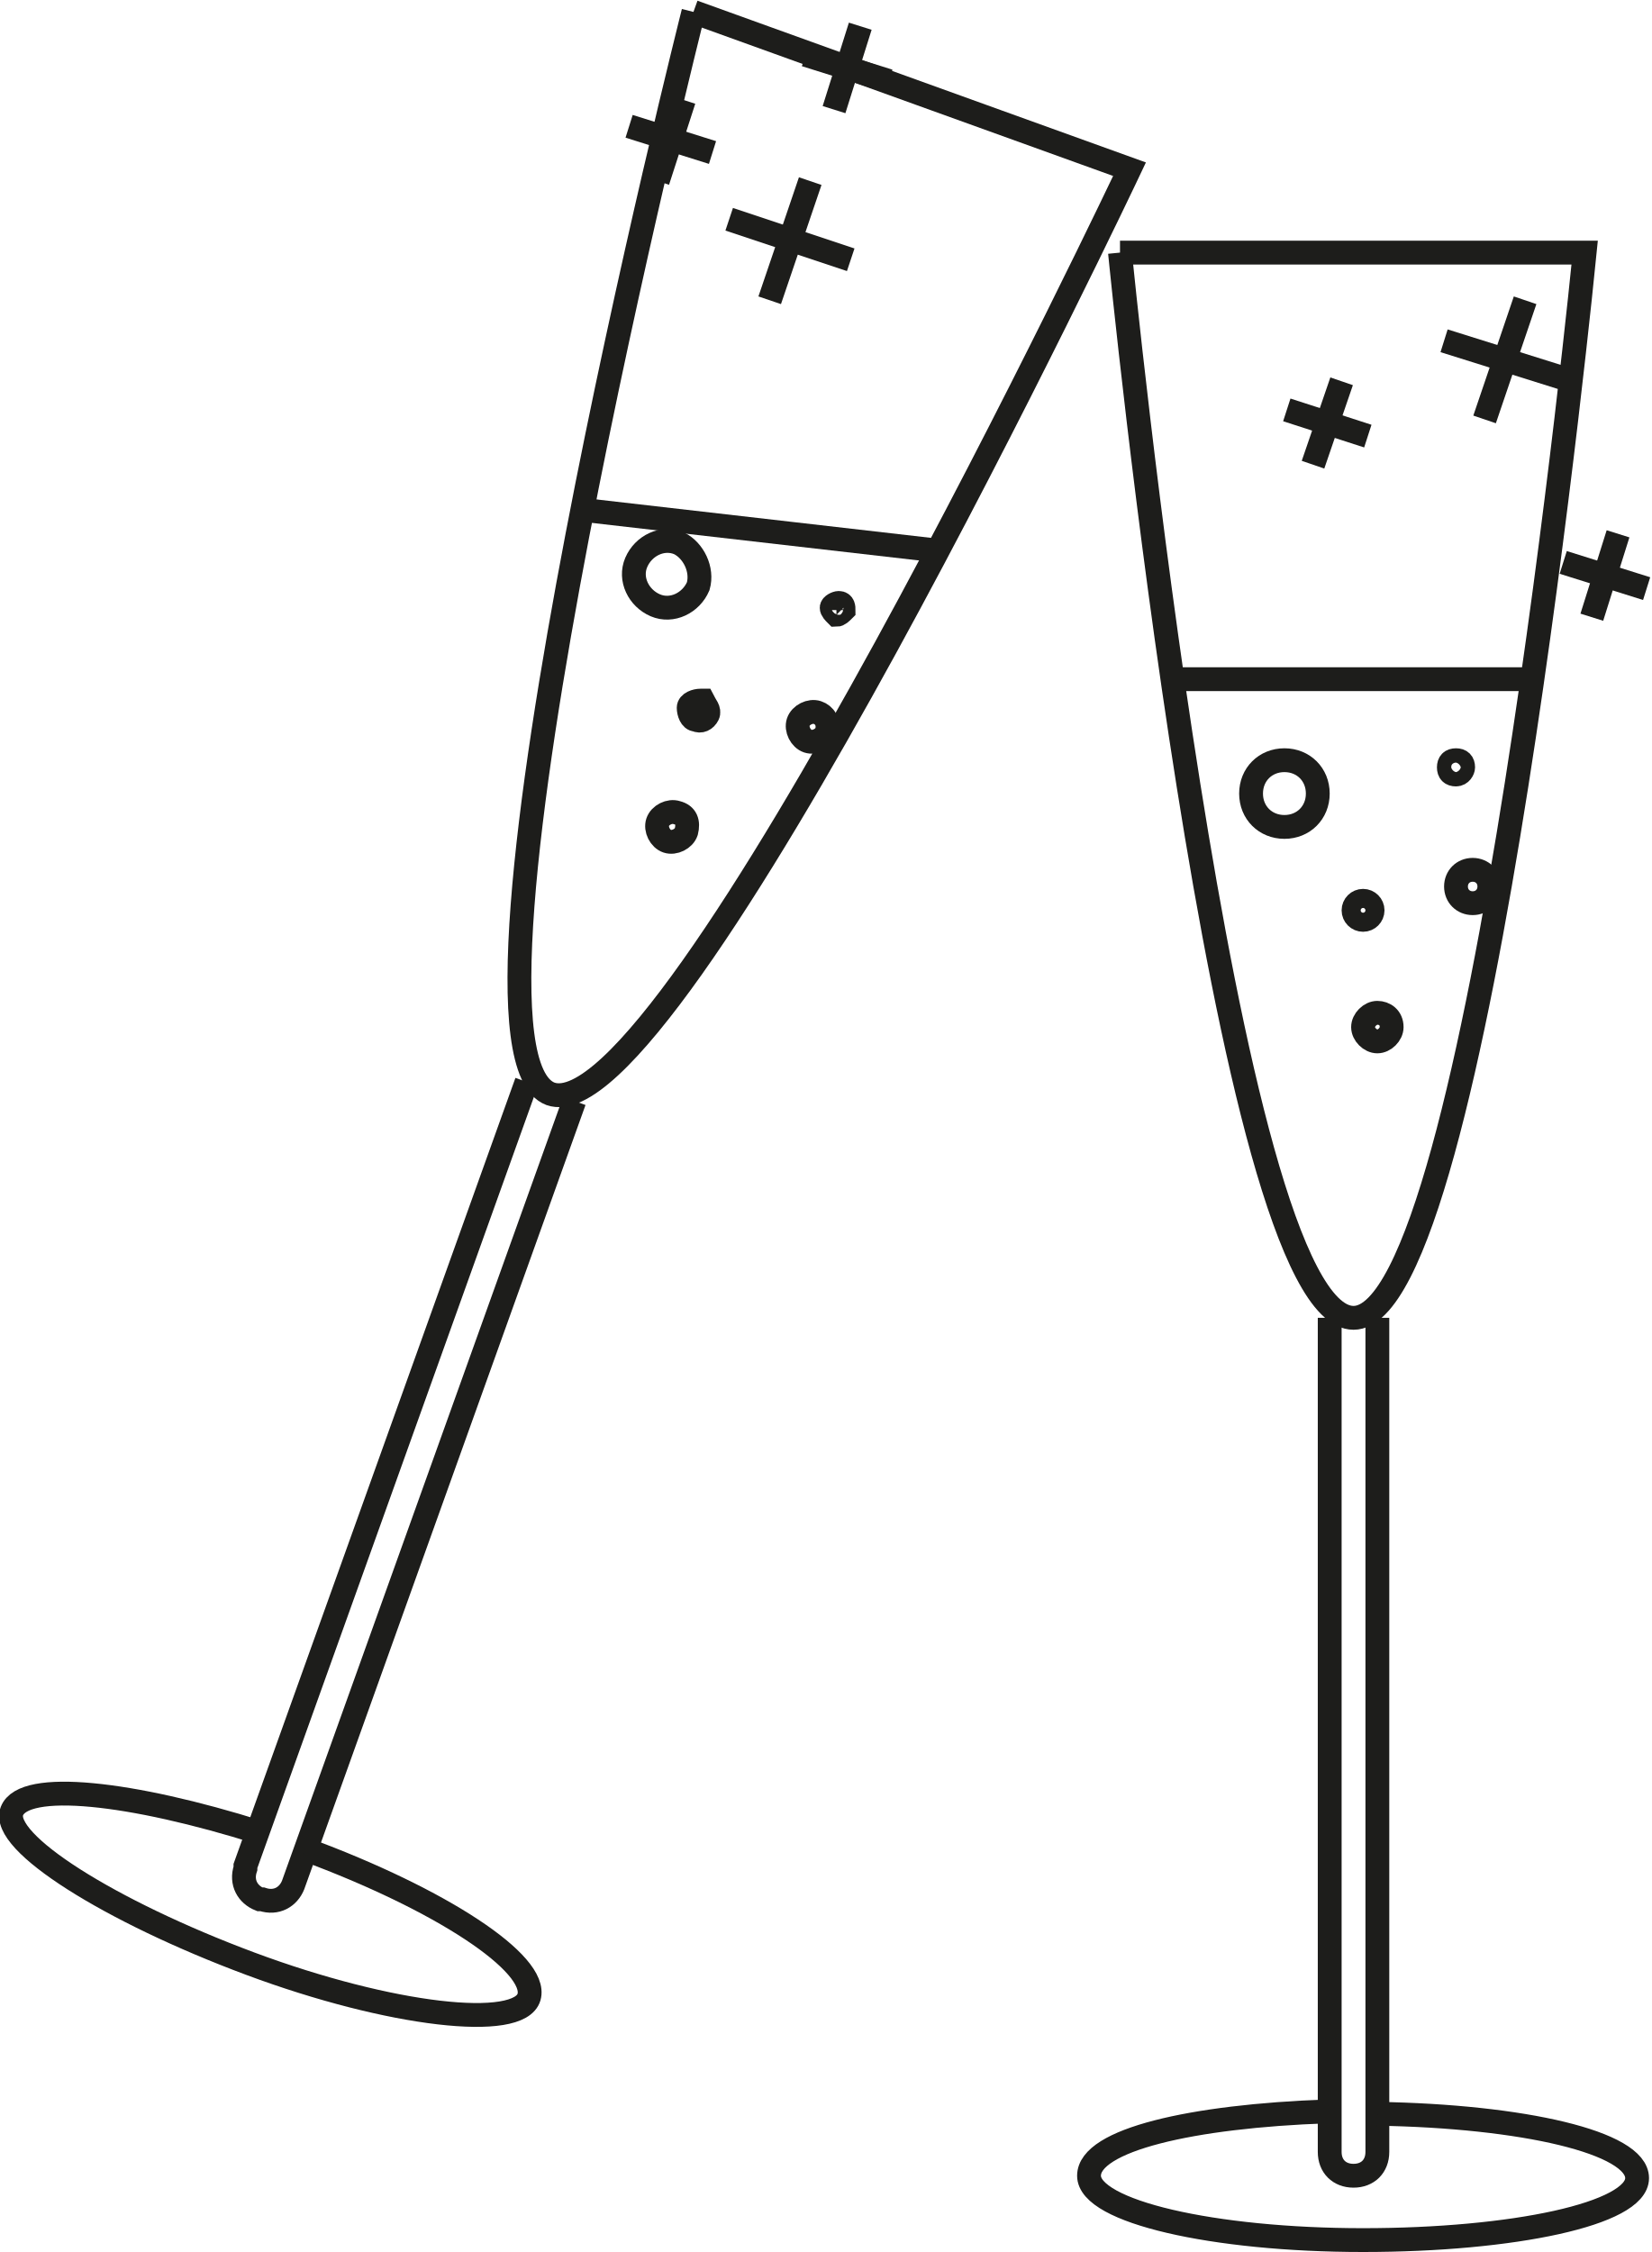
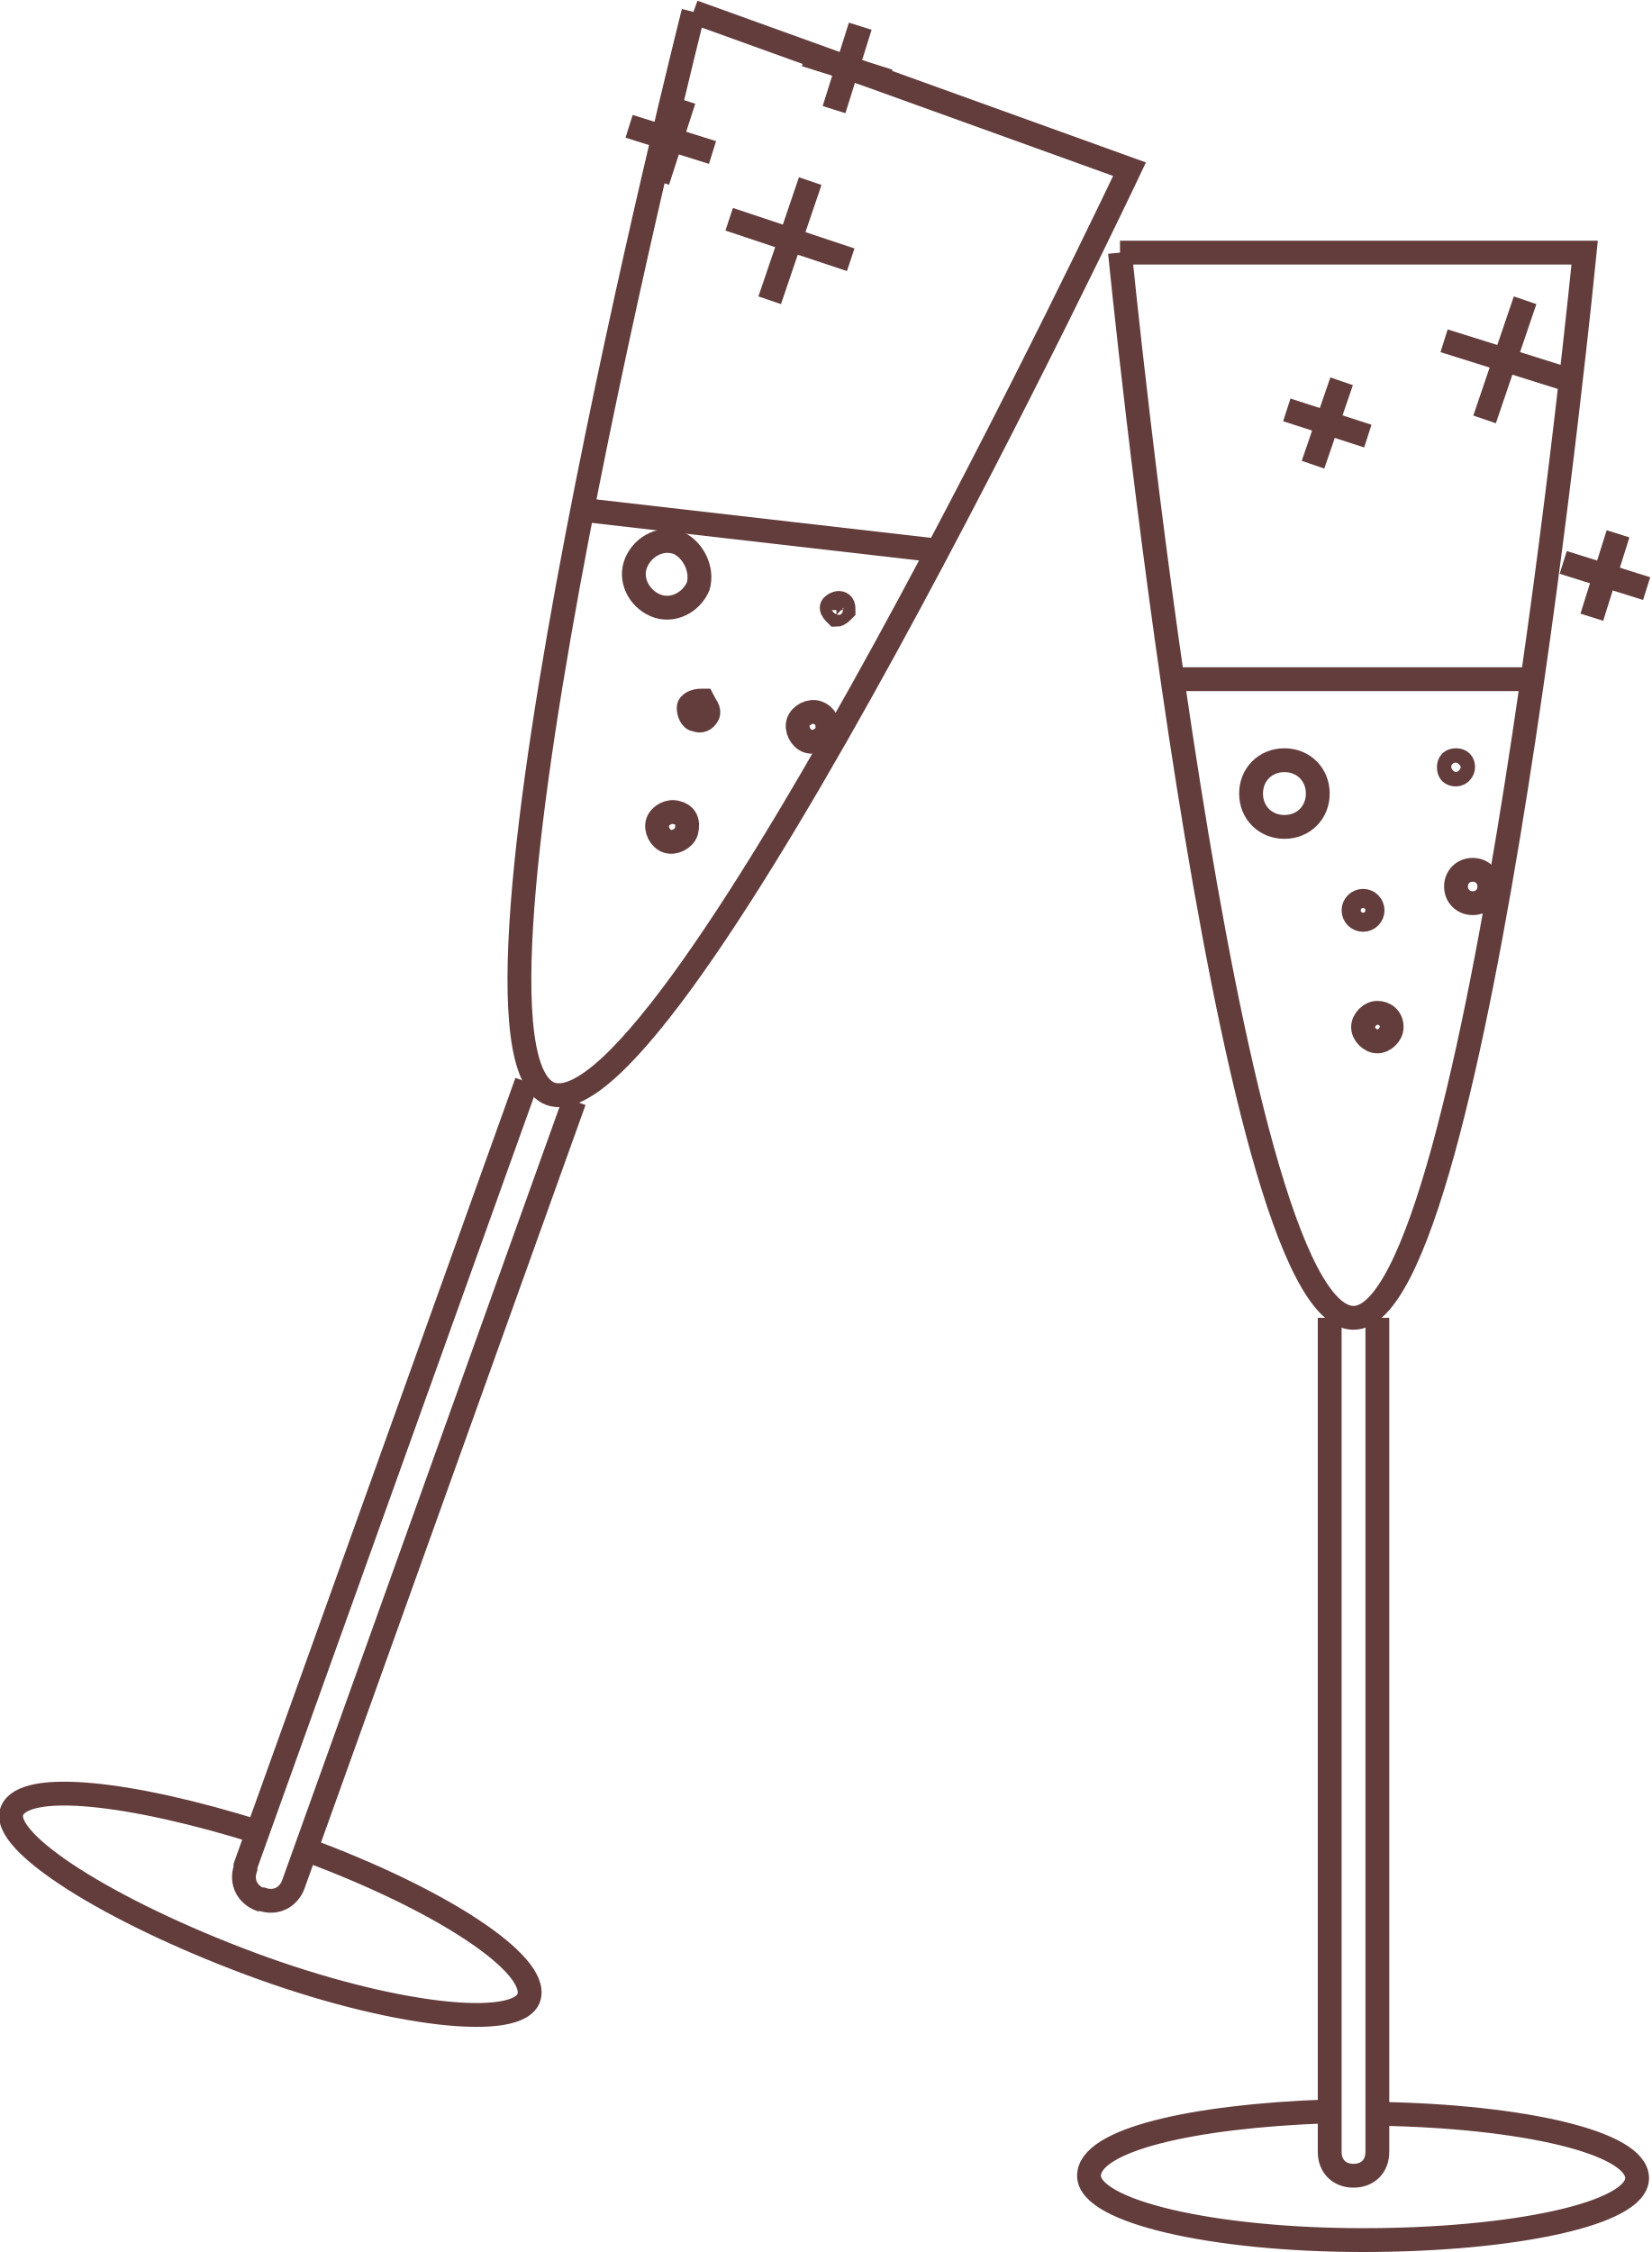
<svg xmlns="http://www.w3.org/2000/svg" version="1.1" id="Слой_1" x="0px" y="0px" viewBox="0 0 69.3 94.5" style="enable-background:new 0 0 69.3 94.5;" xml:space="preserve">
  <style type="text/css">
- 	.st0{fill:none;stroke:#1D1D1B;stroke-miterlimit:10;}
+ 	.st0{fill:none;stroke:#633C3C;stroke-miterlimit:10;}
</style>
  <g id="Слой_2_00000054970575572498159530000003622419130462806941_">
    <g id="Слой_1-2">
      <path class="st0" d="M47,10.6h19.5c0,0-4.4,44.7-9.7,44.7l0,0C51.4,55.3,47,10.6,47,10.6" />
      <path class="st0" d="M57.8,55.3v35c0,0.6-0.4,1-1,1l0,0c-0.6,0-1-0.4-1-1v-35" />
      <path class="st0" d="M57.8,88.7c6.1,0.1,10.9,1.2,10.9,2.7S63.5,94,57.2,94s-11.5-1.2-11.5-2.7s4.3-2.5,10-2.7" />
      <line class="st0" x1="49.2" y1="28.5" x2="64.3" y2="28.5" />
      <path class="st0" d="M55.3,33.3c0,0.8-0.6,1.4-1.4,1.4s-1.4-0.6-1.4-1.4c0-0.8,0.6-1.4,1.4-1.4l0,0C54.7,31.9,55.3,32.5,55.3,33.3    z" />
      <circle class="st0" cx="57.2" cy="38.2" r="0.4" />
      <path class="st0" d="M61.4,32.2c0,0.1-0.1,0.3-0.3,0.3s-0.3-0.1-0.3-0.3s0.1-0.3,0.3-0.3S61.4,32,61.4,32.2z" />
-       <path class="st0" d="M58.4,43.1c0,0.3-0.3,0.6-0.6,0.6c-0.3,0-0.6-0.3-0.6-0.6c0-0.3,0.3-0.6,0.6-0.6c0,0,0,0,0,0    C58.1,42.5,58.4,42.7,58.4,43.1z" />
-       <path class="st0" d="M62.5,37.2c0,0.4-0.3,0.7-0.7,0.7s-0.7-0.3-0.7-0.7s0.3-0.7,0.7-0.7h0C62.2,36.5,62.5,36.8,62.5,37.2z" />
+       <path class="st0" d="M58.4,43.1c0,0.3-0.3,0.6-0.6,0.6s-0.6-0.3-0.6-0.6s0.3-0.6,0.6-0.6l0,0C58.1,42.5,58.4,42.7,58.4,43.1z" />
+       <path class="st0" d="M62.5,37.2c0,0.4-0.3,0.7-0.7,0.7s-0.7-0.3-0.7-0.7s0.3-0.7,0.7-0.7l0,0C62.2,36.5,62.5,36.8,62.5,37.2z" />
      <path class="st0" d="M29.1,0.5l18.3,6.6c0,0-19.2,40.6-24.3,38.8l0,0C18.1,44,29.1,0.5,29.1,0.5" />
      <path class="st0" d="M24.1,46.2L12.3,79.1c-0.2,0.5-0.7,0.8-1.3,0.6c0,0,0,0-0.1,0l0,0c-0.5-0.2-0.8-0.7-0.6-1.3c0,0,0,0,0-0.1    l11.8-32.9" />
      <path class="st0" d="M12.8,77.6c5.7,2.1,9.8,4.8,9.4,6.2s-5.8,0.8-11.7-1.4S0,77.3,0.5,76s5-0.8,10.4,0.9" />
      <line class="st0" x1="24.5" y1="21.4" x2="39.3" y2="23.1" />
-       <path class="st0" d="M29.3,24.6c-0.3,0.7-1.1,1.1-1.8,0.8s-1.1-1.1-0.8-1.8c0.3-0.7,1.1-1.1,1.8-0.8    C29.1,23.1,29.5,23.9,29.3,24.6C29.3,24.6,29.3,24.6,29.3,24.6z" />
-       <path class="st0" d="M29.7,30c-0.1,0.2-0.3,0.3-0.5,0.2c0,0,0,0,0,0c-0.2,0-0.3-0.3-0.3-0.5c0-0.2,0.3-0.3,0.5-0.3    c0,0,0.1,0,0.1,0C29.6,29.6,29.8,29.8,29.7,30C29.7,30,29.7,30,29.7,30z" />
-       <path class="st0" d="M35.4,25.6c-0.1,0.1-0.2,0.2-0.3,0.2c0,0,0,0,0,0c-0.1-0.1-0.2-0.2-0.2-0.3c0,0,0,0,0,0    c0-0.1,0.2-0.2,0.3-0.2c0,0,0,0,0,0C35.4,25.3,35.4,25.5,35.4,25.6C35.4,25.6,35.4,25.6,35.4,25.6z" />
-       <path class="st0" d="M28.8,34.9c-0.1,0.3-0.5,0.5-0.8,0.4c-0.3-0.1-0.5-0.5-0.4-0.8c0.1-0.3,0.5-0.5,0.8-0.4c0,0,0,0,0,0    C28.8,34.2,28.9,34.5,28.8,34.9C28.8,34.9,28.8,34.9,28.8,34.9z" />
-       <path class="st0" d="M34.7,30.7c-0.1,0.3-0.5,0.5-0.8,0.4c0,0,0,0,0,0c-0.3-0.1-0.5-0.5-0.4-0.8c0,0,0,0,0,0    c0.1-0.3,0.5-0.5,0.8-0.4C34.6,30,34.8,30.3,34.7,30.7z" />
+       <path class="st0" d="M29.3,24.6c-0.3,0.7-1.1,1.1-1.8,0.8s-1.1-1.1-0.8-1.8c0.3-0.7,1.1-1.1,1.8-0.8    C29.1,23.1,29.5,23.9,29.3,24.6L29.3,24.6z" />
+       <path class="st0" d="M29.7,30c-0.1,0.2-0.3,0.3-0.5,0.2l0,0c-0.2,0-0.3-0.3-0.3-0.5s0.3-0.3,0.5-0.3h0.1    C29.6,29.6,29.8,29.8,29.7,30L29.7,30z" />
+       <path class="st0" d="M35.4,25.6c-0.1,0.1-0.2,0.2-0.3,0.2l0,0c-0.1-0.1-0.2-0.2-0.2-0.3l0,0c0-0.1,0.2-0.2,0.3-0.2l0,0    C35.4,25.3,35.4,25.5,35.4,25.6L35.4,25.6z" />
+       <path class="st0" d="M28.8,34.9c-0.1,0.3-0.5,0.5-0.8,0.4s-0.5-0.5-0.4-0.8s0.5-0.5,0.8-0.4l0,0C28.8,34.2,28.9,34.5,28.8,34.9    L28.8,34.9z" />
+       <path class="st0" d="M34.7,30.7c-0.1,0.3-0.5,0.5-0.8,0.4l0,0c-0.3-0.1-0.5-0.5-0.4-0.8l0,0c0.1-0.3,0.5-0.5,0.8-0.4    C34.6,30,34.8,30.3,34.7,30.7z" />
      <line class="st0" x1="54" y1="17.2" x2="57.4" y2="18.3" />
      <line class="st0" x1="56.3" y1="16" x2="55.1" y2="19.5" />
      <line class="st0" x1="65.6" y1="23.6" x2="69.1" y2="24.7" />
      <line class="st0" x1="67.9" y1="22.4" x2="66.8" y2="25.9" />
      <line class="st0" x1="60.6" y1="14.3" x2="65.7" y2="15.9" />
      <line class="st0" x1="64" y1="12.6" x2="62.3" y2="17.6" />
      <line class="st0" x1="26.4" y1="5.3" x2="29.9" y2="6.4" />
      <line class="st0" x1="28.7" y1="4.2" x2="27.6" y2="7.6" />
      <line class="st0" x1="33.8" y1="2.3" x2="37.3" y2="3.4" />
      <line class="st0" x1="36.1" y1="1.1" x2="35" y2="4.6" />
      <line class="st0" x1="30.6" y1="9.2" x2="35.7" y2="10.9" />
      <line class="st0" x1="34" y1="7.6" x2="32.3" y2="12.6" />
    </g>
  </g>
</svg>
